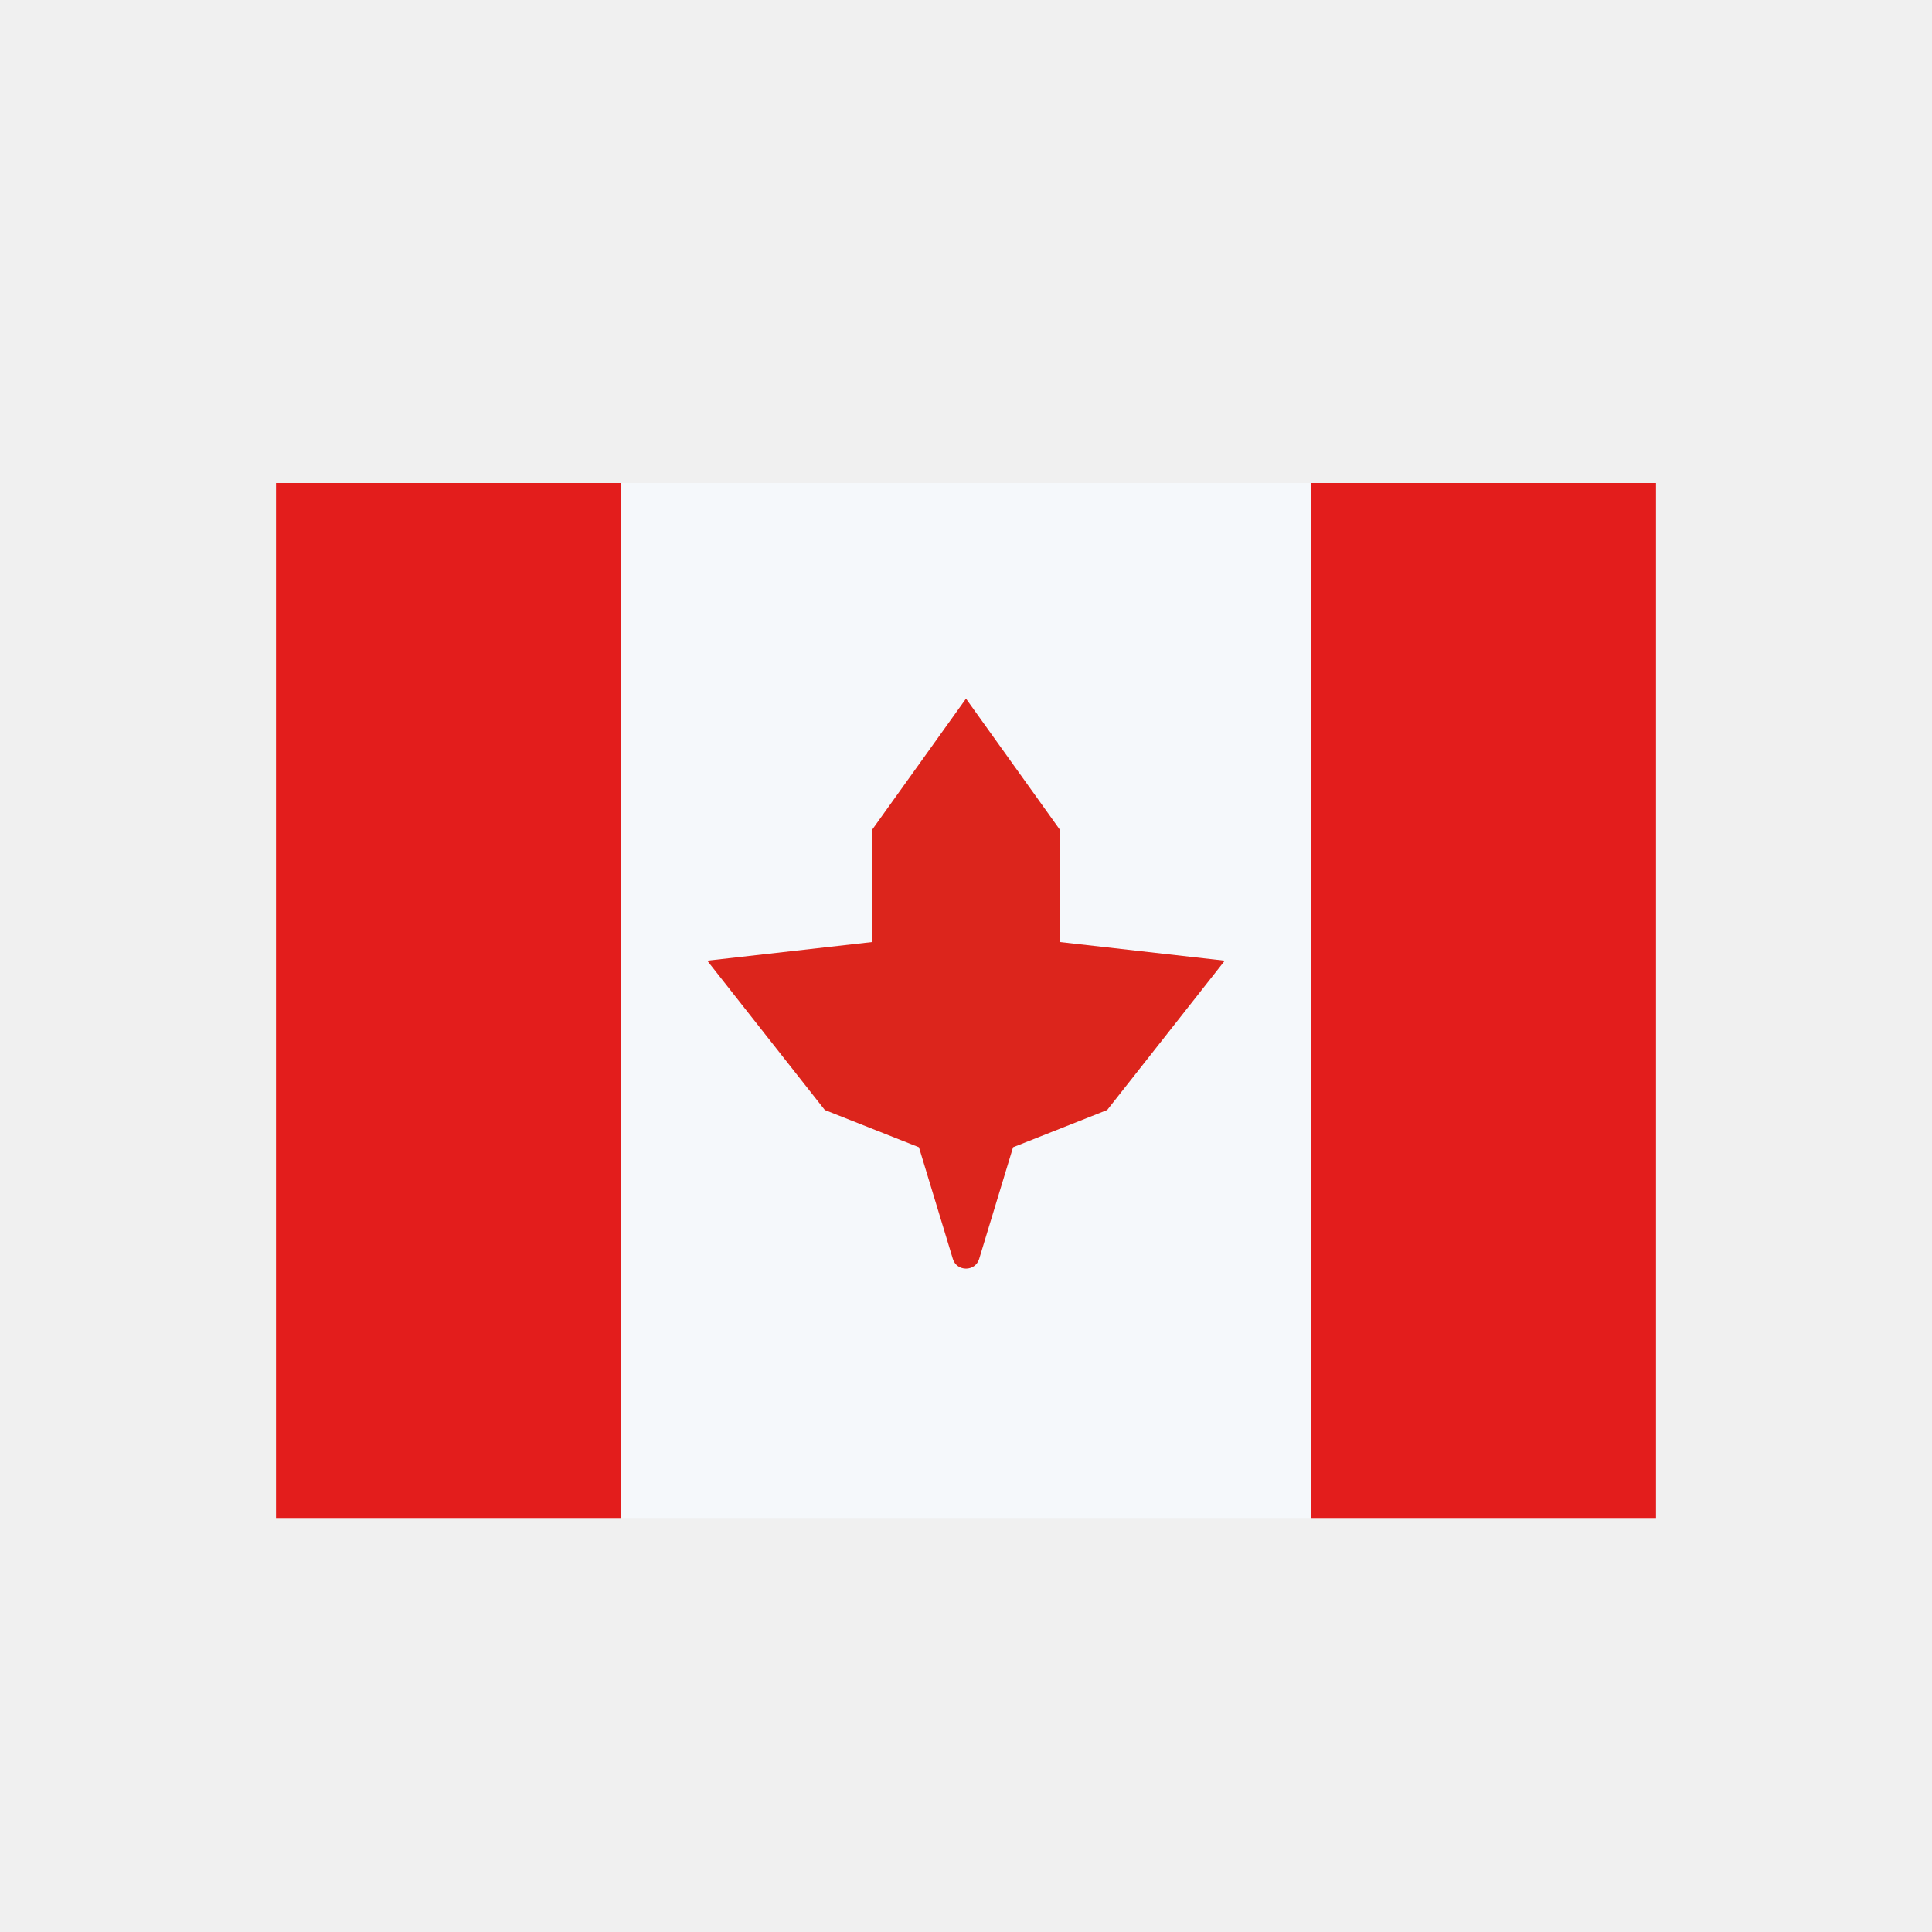
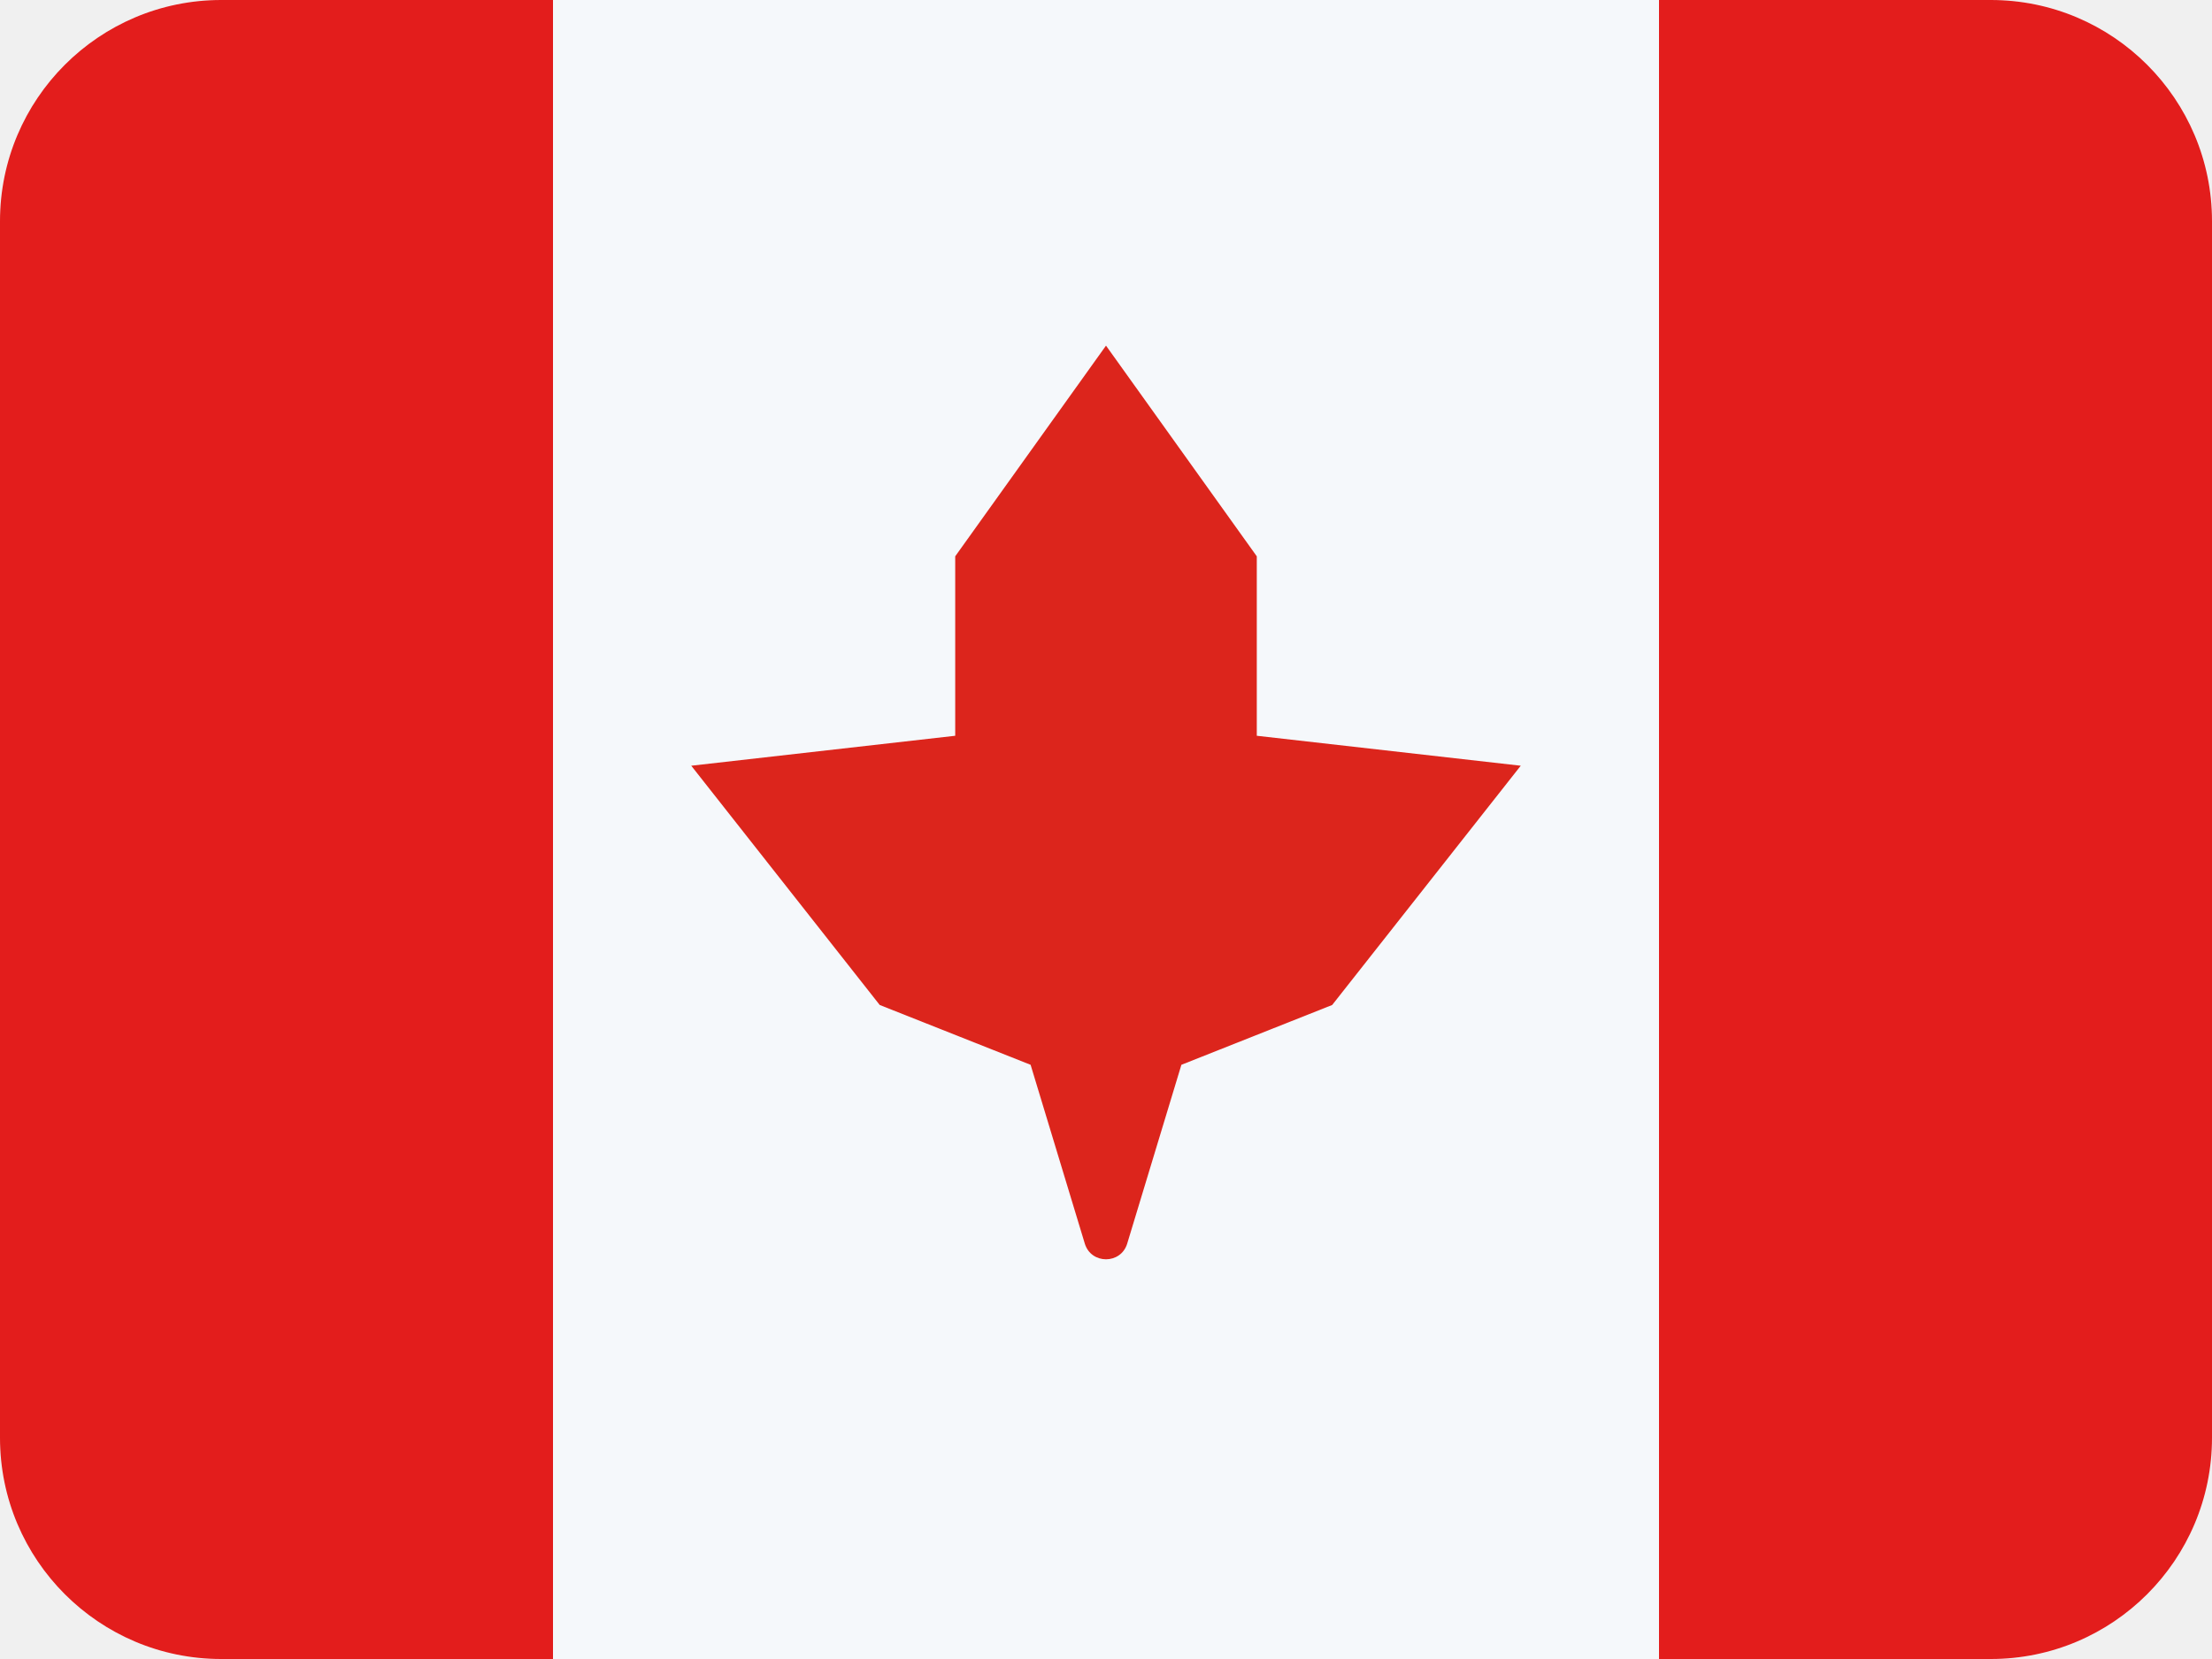
- <svg xmlns="http://www.w3.org/2000/svg" width="28" height="28" viewBox="0 0 28 28" fill="none">
-   <rect x="4" y="7" width="20" height="15" fill="#F5F8FB" />
-   <rect x="9" y="7" width="15" height="5" transform="rotate(90 9 7)" fill="#E31D1C" />
-   <rect x="24" y="7" width="15" height="5" transform="rotate(90 24 7)" fill="#E31D1C" />
-   <path d="M12.636 12.03L14 10.125L15.364 12.03V13.653L17.75 13.923L16.046 16.087L14.682 16.627L14.191 18.244C14.134 18.433 13.866 18.433 13.809 18.244L13.318 16.627L11.954 16.087L10.25 13.923L12.636 13.653V12.03Z" fill="#DC251C" />
+ <svg xmlns="http://www.w3.org/2000/svg" width="24" height="18" viewBox="0 0 24 18" fill="none">
+   <g clip-path="url(#clip0)">
+     <rect width="24" height="18" fill="#F5F8FB" />
+     <rect x="6" width="18" height="6" transform="rotate(90 6 0)" fill="#E31D1C" />
+     <rect x="24" width="18" height="6" transform="rotate(90 24 0)" fill="#E31D1C" />
+     <path d="M10.364 6.036L12 3.75L13.636 6.036V7.983L16.5 8.308L14.454 10.904L12.818 11.553L12.23 13.493C12.161 13.72 11.839 13.72 11.77 13.493L11.182 11.553L9.545 10.904L7.5 8.308L10.364 7.983V6.036Z" fill="#DC251C" />
+   </g>
+   <defs>
+     <clipPath id="clip0">
+       <path d="M0 2.4C0 1.075 1.075 0 2.4 0H21.6C22.925 0 24 1.075 24 2.4V15.6C24 16.925 22.925 18 21.6 18H2.4C1.075 18 0 16.925 0 15.6V2.4Z" fill="white" />
+     </clipPath>
+   </defs>
</svg>
